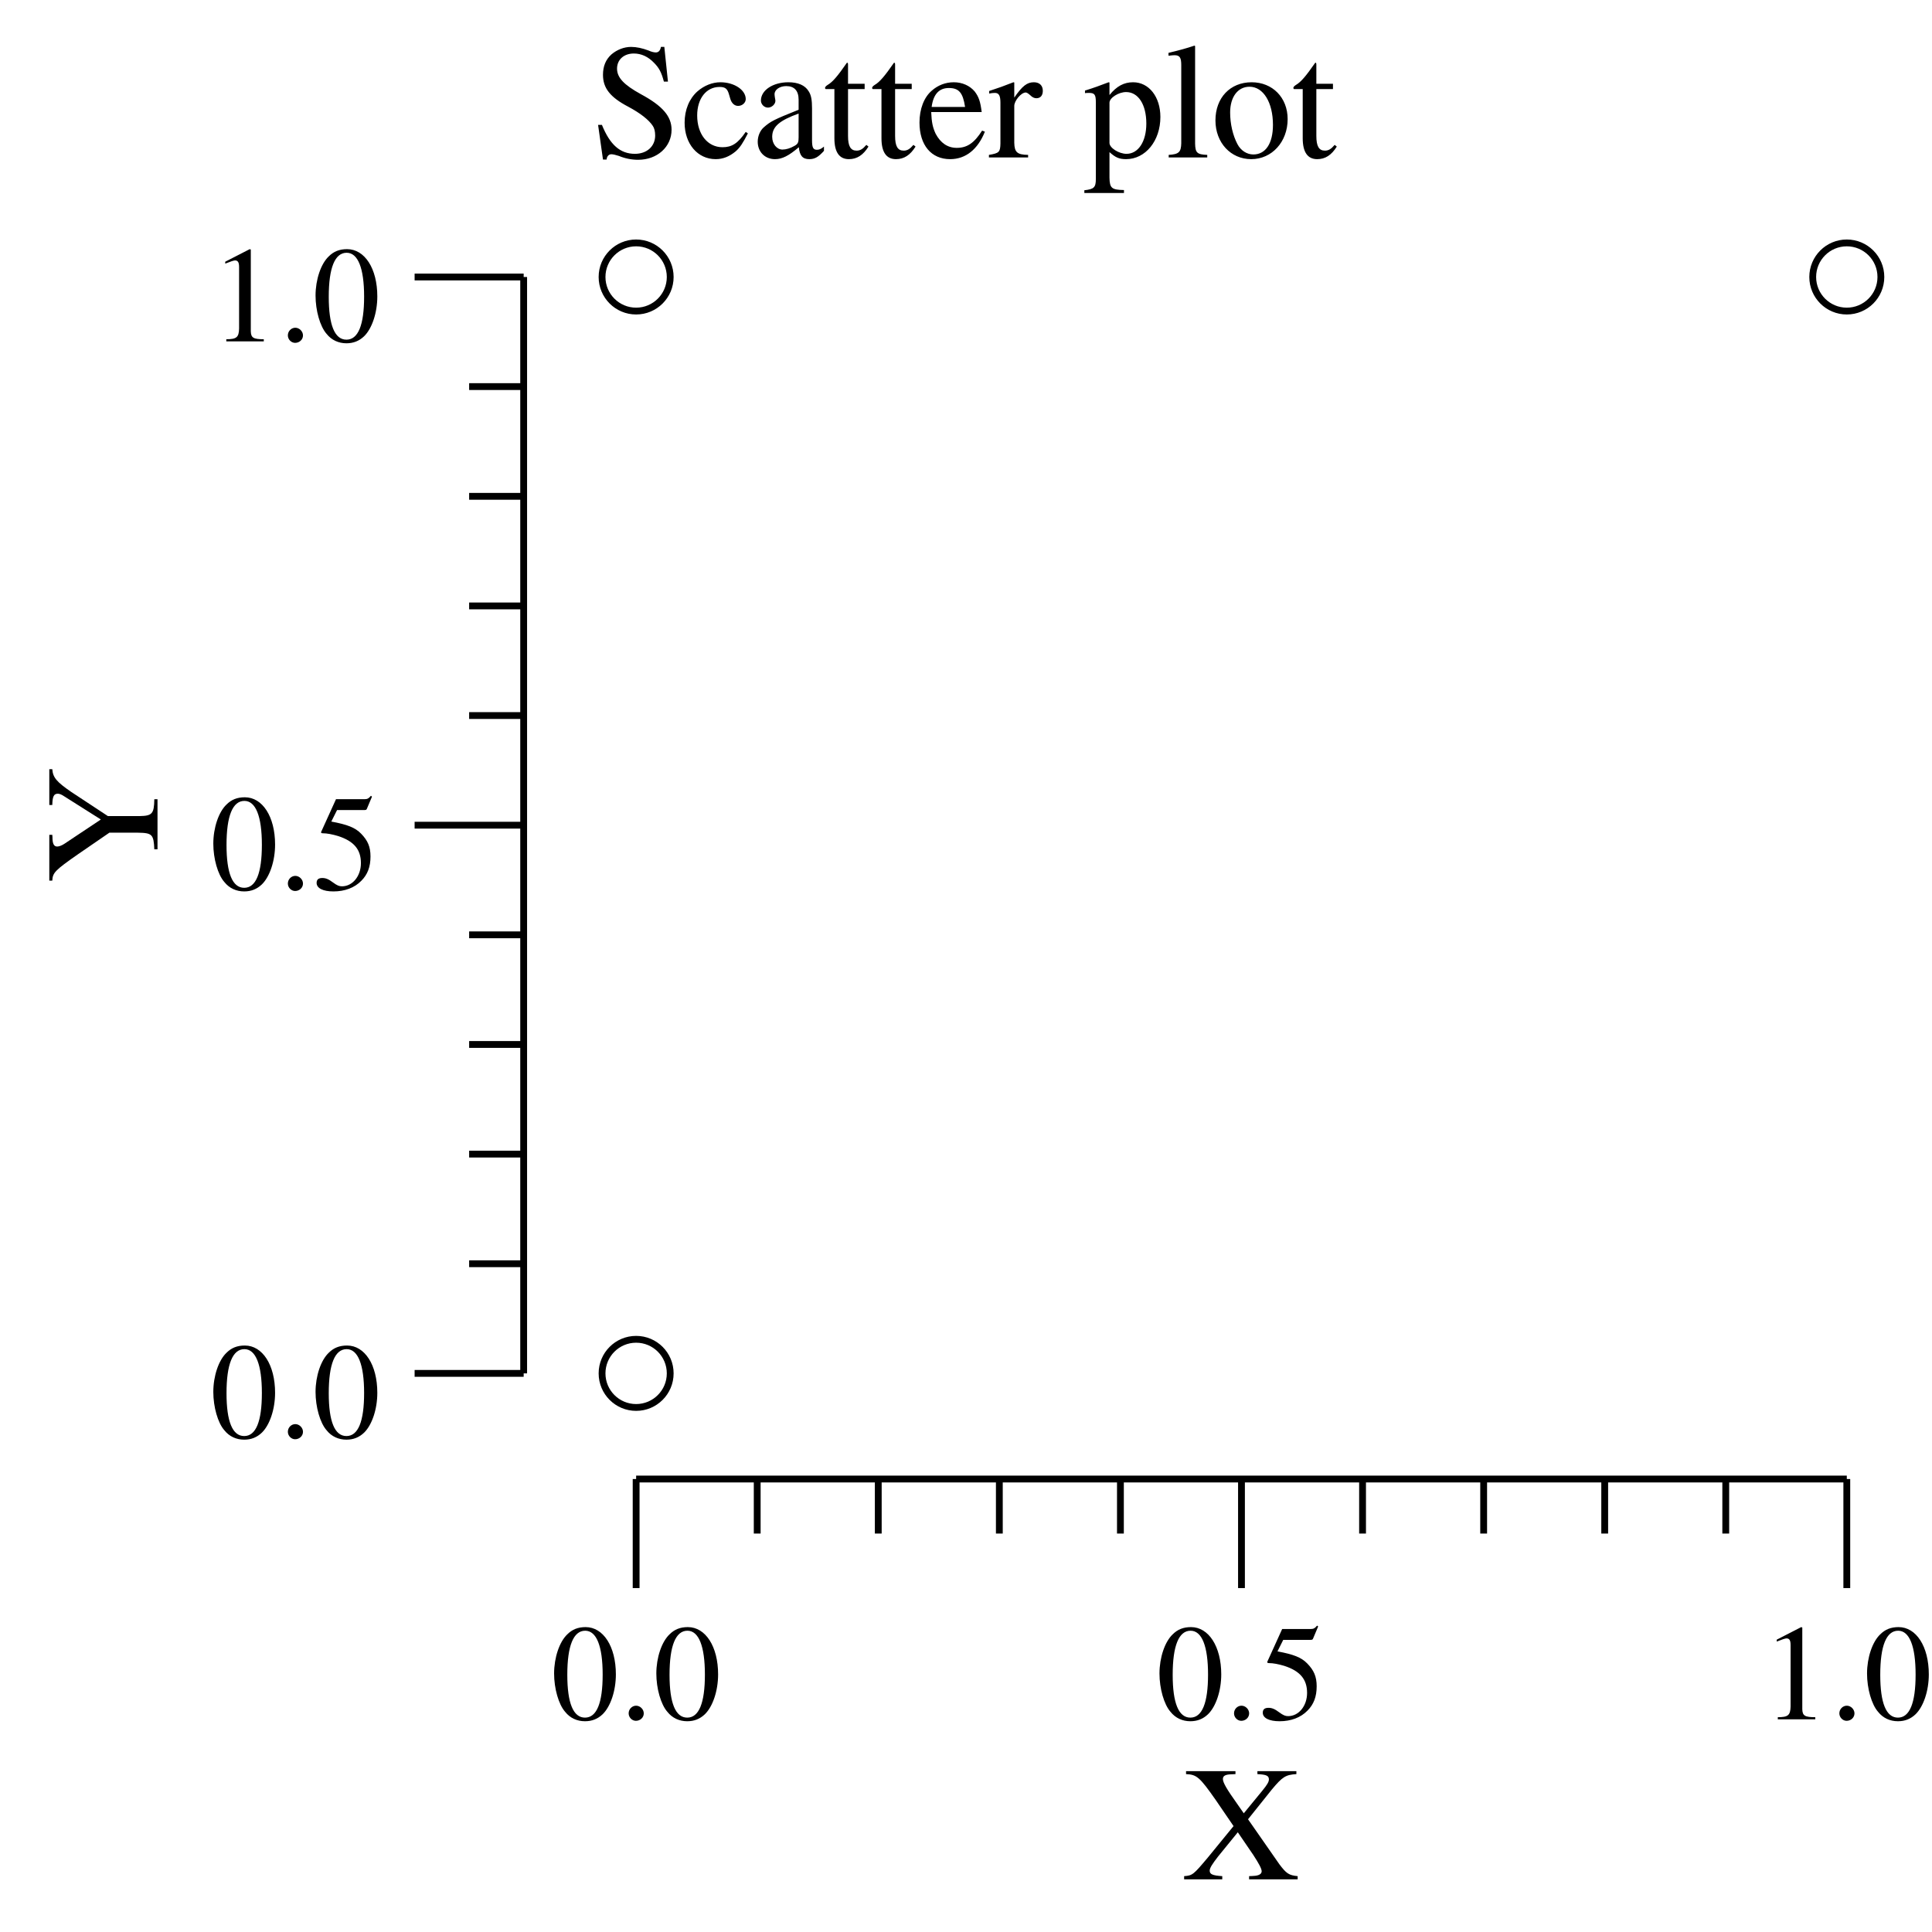
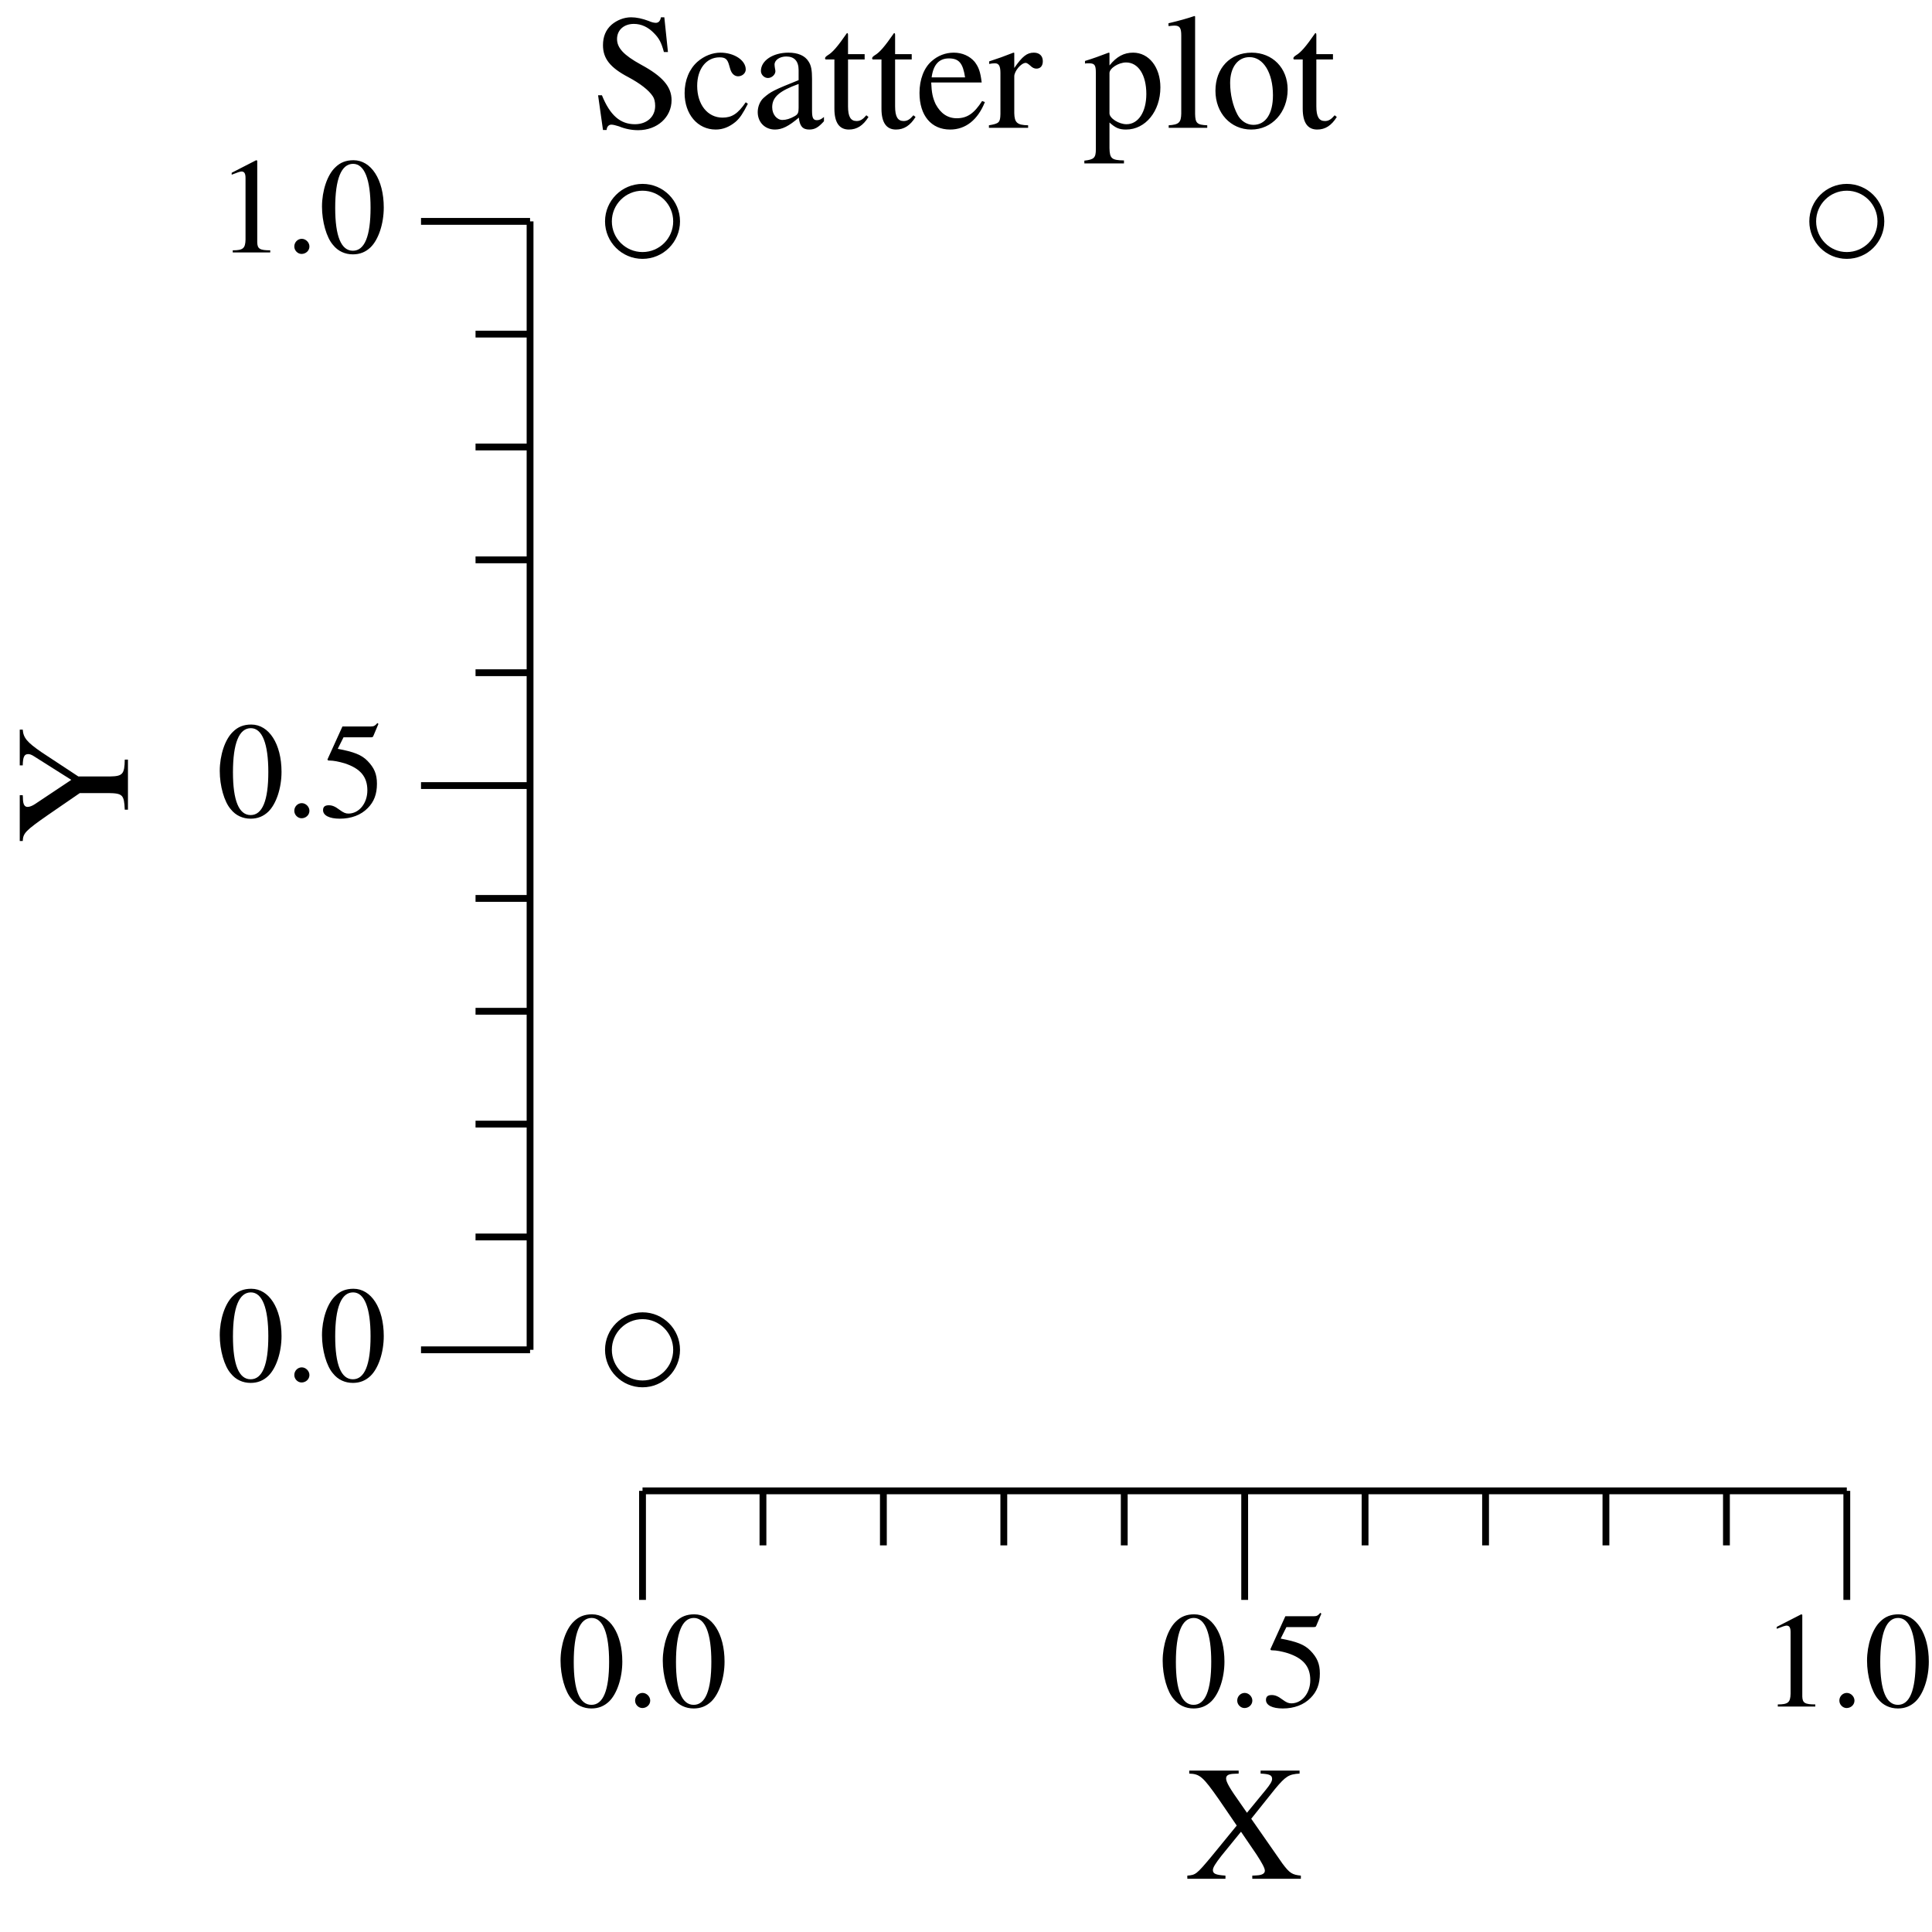
<svg xmlns="http://www.w3.org/2000/svg" width="141.73pt" height="141.73pt" viewBox="0 0 141.73 141.73">
  <g transform="scale(1, -1) translate(0, -141.73)">
    <path d="M0,0L141.73,0L141.73,141.73L0,141.73Z" style="fill:#FFFFFF" />
-     <text x="43.374" y="-130.18" transform="scale(1, -1)" style="font-family:Times;font-weight:normal;font-style:normal;font-size:12px">Scatter plot</text>
-     <text x="86.741" y="-3.861" transform="scale(1, -1)" style="font-family:Times;font-weight:normal;font-style:normal;font-size:12px">X</text>
-     <text x="40.416" y="-15.602" transform="scale(1, -1)" style="font-family:Times;font-weight:normal;font-style:normal;font-size:10px">0.0</text>
-     <text x="84.824" y="-15.602" transform="scale(1, -1)" style="font-family:Times;font-weight:normal;font-style:normal;font-size:10px">0.5</text>
-     <text x="129.23" y="-15.602" transform="scale(1, -1)" style="font-family:Times;font-weight:normal;font-style:normal;font-size:10px">1.0</text>
-     <path d="M46.666,25.23L46.666,33.23" style="fill:none;stroke:#000000;stroke-width:0.5" />
-     <path d="M91.074,25.23L91.074,33.23" style="fill:none;stroke:#000000;stroke-width:0.5" />
-     <path d="M135.48,25.23L135.48,33.23" style="fill:none;stroke:#000000;stroke-width:0.5" />
-     <path d="M55.548,29.23L55.548,33.23" style="fill:none;stroke:#000000;stroke-width:0.5" />
-     <path d="M64.429,29.23L64.429,33.23" style="fill:none;stroke:#000000;stroke-width:0.5" />
-     <path d="M73.311,29.23L73.311,33.23" style="fill:none;stroke:#000000;stroke-width:0.5" />
-     <path d="M82.193,29.23L82.193,33.23" style="fill:none;stroke:#000000;stroke-width:0.5" />
-     <path d="M99.956,29.23L99.956,33.23" style="fill:none;stroke:#000000;stroke-width:0.5" />
-     <path d="M108.84,29.23L108.84,33.23" style="fill:none;stroke:#000000;stroke-width:0.5" />
-     <path d="M117.72,29.23L117.72,33.23" style="fill:none;stroke:#000000;stroke-width:0.5" />
-     <path d="M126.6,29.23L126.6,33.23" style="fill:none;stroke:#000000;stroke-width:0.5" />
-     <path d="M46.666,33.23L135.48,33.23" style="fill:none;stroke:#000000;stroke-width:0.5" />
+     <text x="43.374" y="-132.35" transform="scale(1, -1)" style="font-family:Times;font-weight:normal;font-style:normal;font-size:12px">Scatter plot</text>
+     <text x="86.976" y="-3.902" transform="scale(1, -1)" style="font-family:Times;font-weight:normal;font-style:normal;font-size:12px">X</text>
+     <text x="40.885" y="-16.541" transform="scale(1, -1)" style="font-family:Times;font-weight:normal;font-style:normal;font-size:10px">0.0</text>
+     <text x="85.059" y="-16.541" transform="scale(1, -1)" style="font-family:Times;font-weight:normal;font-style:normal;font-size:10px">0.5</text>
+     <text x="129.23" y="-16.541" transform="scale(1, -1)" style="font-family:Times;font-weight:normal;font-style:normal;font-size:10px">1.0</text>
+     <path d="M47.135,24.363L47.135,32.363" style="fill:none;stroke:#000000;stroke-width:0.5" />
+     <path d="M91.309,24.363L91.309,32.363" style="fill:none;stroke:#000000;stroke-width:0.5" />
+     <path d="M135.48,24.363L135.48,32.363" style="fill:none;stroke:#000000;stroke-width:0.5" />
+     <path d="M55.97,28.363L55.97,32.363" style="fill:none;stroke:#000000;stroke-width:0.5" />
+     <path d="M64.804,28.363L64.804,32.363" style="fill:none;stroke:#000000;stroke-width:0.5" />
+     <path d="M73.639,28.363L73.639,32.363" style="fill:none;stroke:#000000;stroke-width:0.5" />
+     <path d="M82.474,28.363L82.474,32.363" style="fill:none;stroke:#000000;stroke-width:0.5" />
+     <path d="M100.14,28.363L100.14,32.363" style="fill:none;stroke:#000000;stroke-width:0.5" />
+     <path d="M108.98,28.363L108.98,32.363" style="fill:none;stroke:#000000;stroke-width:0.5" />
+     <path d="M117.81,28.363L117.81,32.363" style="fill:none;stroke:#000000;stroke-width:0.5" />
+     <path d="M126.65,28.363L126.65,32.363" style="fill:none;stroke:#000000;stroke-width:0.5" />
+     <path d="M47.135,32.363L135.48,32.363" style="fill:none;stroke:#000000;stroke-width:0.5" />
    <g transform="rotate(90)">
-       <text x="76.862" y="11.555" transform="scale(1, -1)" style="font-family:Times;font-weight:normal;font-style:normal;font-size:12px">Y</text>
+       <text x="79.768" y="9.387" transform="scale(1, -1)" style="font-family:Times;font-weight:normal;font-style:normal;font-size:12px">Y</text>
    </g>
-     <text x="15.416" y="-36.259" transform="scale(1, -1)" style="font-family:Times;font-weight:normal;font-style:normal;font-size:10px">0.0</text>
-     <text x="15.416" y="-76.473" transform="scale(1, -1)" style="font-family:Times;font-weight:normal;font-style:normal;font-size:10px">0.5</text>
-     <text x="15.416" y="-116.69" transform="scale(1, -1)" style="font-family:Times;font-weight:normal;font-style:normal;font-size:10px">1.0</text>
-     <path d="M30.416,40.98L38.416,40.98" style="fill:none;stroke:#000000;stroke-width:0.5" />
-     <path d="M30.416,81.195L38.416,81.195" style="fill:none;stroke:#000000;stroke-width:0.5" />
-     <path d="M30.416,121.41L38.416,121.41" style="fill:none;stroke:#000000;stroke-width:0.5" />
-     <path d="M34.416,49.023L38.416,49.023" style="fill:none;stroke:#000000;stroke-width:0.5" />
-     <path d="M34.416,57.066L38.416,57.066" style="fill:none;stroke:#000000;stroke-width:0.5" />
-     <path d="M34.416,65.109L38.416,65.109" style="fill:none;stroke:#000000;stroke-width:0.5" />
-     <path d="M34.416,73.152L38.416,73.152" style="fill:none;stroke:#000000;stroke-width:0.5" />
-     <path d="M34.416,89.238L38.416,89.238" style="fill:none;stroke:#000000;stroke-width:0.5" />
-     <path d="M34.416,97.28L38.416,97.28" style="fill:none;stroke:#000000;stroke-width:0.5" />
-     <path d="M34.416,105.32L38.416,105.32" style="fill:none;stroke:#000000;stroke-width:0.5" />
-     <path d="M34.416,113.37L38.416,113.37" style="fill:none;stroke:#000000;stroke-width:0.5" />
-     <path d="M38.416,40.98L38.416,121.41" style="fill:none;stroke:#000000;stroke-width:0.5" />
-     <path d="M137.98,121.41A2.5,2.5 0 1 1 132.98,121.41A2.5,2.5 0 1 1 137.98,121.41Z" style="fill:none;stroke:#000000;stroke-width:0.5" />
-     <path d="M49.166,121.41A2.5,2.5 0 1 1 44.166,121.41A2.5,2.5 0 1 1 49.166,121.41Z" style="fill:none;stroke:#000000;stroke-width:0.5" />
-     <path d="M49.166,40.98A2.5,2.5 0 1 1 44.166,40.98A2.5,2.5 0 1 1 49.166,40.98Z" style="fill:none;stroke:#000000;stroke-width:0.5" />
+     <text x="15.885" y="-40.424" transform="scale(1, -1)" style="font-family:Times;font-weight:normal;font-style:normal;font-size:10px">0.0</text>
+     <text x="15.885" y="-81.816" transform="scale(1, -1)" style="font-family:Times;font-weight:normal;font-style:normal;font-size:10px">0.5</text>
+     <text x="15.885" y="-123.21" transform="scale(1, -1)" style="font-family:Times;font-weight:normal;font-style:normal;font-size:10px">1.0</text>
+     <path d="M30.885,42.709L38.885,42.709" style="fill:none;stroke:#000000;stroke-width:0.5" />
+     <path d="M30.885,84.101L38.885,84.101" style="fill:none;stroke:#000000;stroke-width:0.5" />
+     <path d="M30.885,125.49L38.885,125.49" style="fill:none;stroke:#000000;stroke-width:0.5" />
+     <path d="M34.885,50.987L38.885,50.987" style="fill:none;stroke:#000000;stroke-width:0.5" />
+     <path d="M34.885,59.266L38.885,59.266" style="fill:none;stroke:#000000;stroke-width:0.5" />
+     <path d="M34.885,67.544L38.885,67.544" style="fill:none;stroke:#000000;stroke-width:0.5" />
+     <path d="M34.885,75.823L38.885,75.823" style="fill:none;stroke:#000000;stroke-width:0.5" />
+     <path d="M34.885,92.38L38.885,92.38" style="fill:none;stroke:#000000;stroke-width:0.5" />
+     <path d="M34.885,100.66L38.885,100.66" style="fill:none;stroke:#000000;stroke-width:0.5" />
+     <path d="M34.885,108.94L38.885,108.94" style="fill:none;stroke:#000000;stroke-width:0.5" />
+     <path d="M34.885,117.22L38.885,117.22" style="fill:none;stroke:#000000;stroke-width:0.5" />
+     <path d="M38.885,42.709L38.885,125.49" style="fill:none;stroke:#000000;stroke-width:0.5" />
+     <path d="M137.98,125.49A2.5,2.5 0 1 1 132.98,125.49A2.5,2.5 0 1 1 137.98,125.49Z" style="fill:none;stroke:#000000;stroke-width:0.5" />
+     <path d="M49.635,125.49A2.5,2.5 0 1 1 44.635,125.49A2.5,2.5 0 1 1 49.635,125.49Z" style="fill:none;stroke:#000000;stroke-width:0.5" />
+     <path d="M49.635,42.709A2.5,2.5 0 1 1 44.635,42.709A2.5,2.5 0 1 1 49.635,42.709Z" style="fill:none;stroke:#000000;stroke-width:0.5" />
  </g>
</svg>
